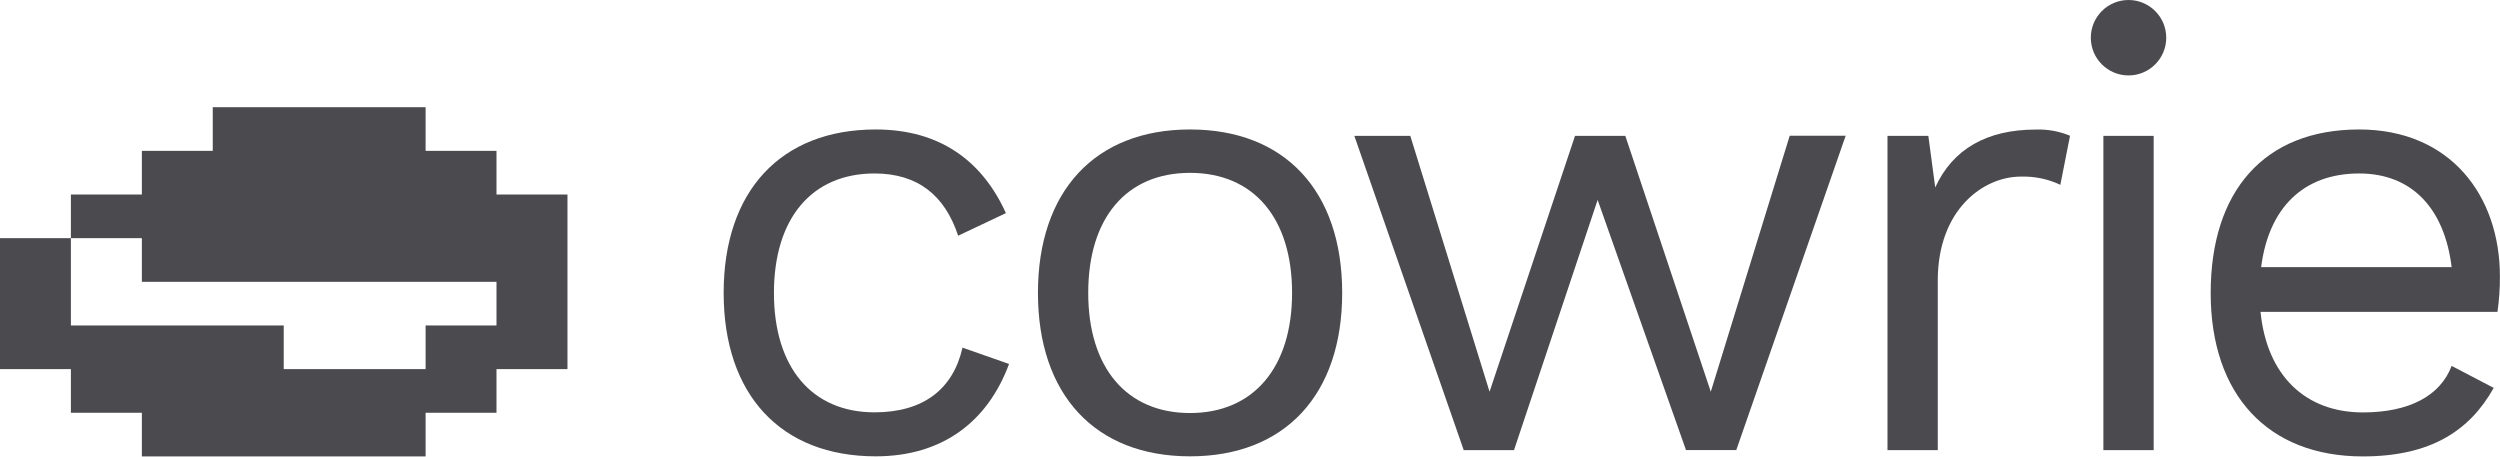
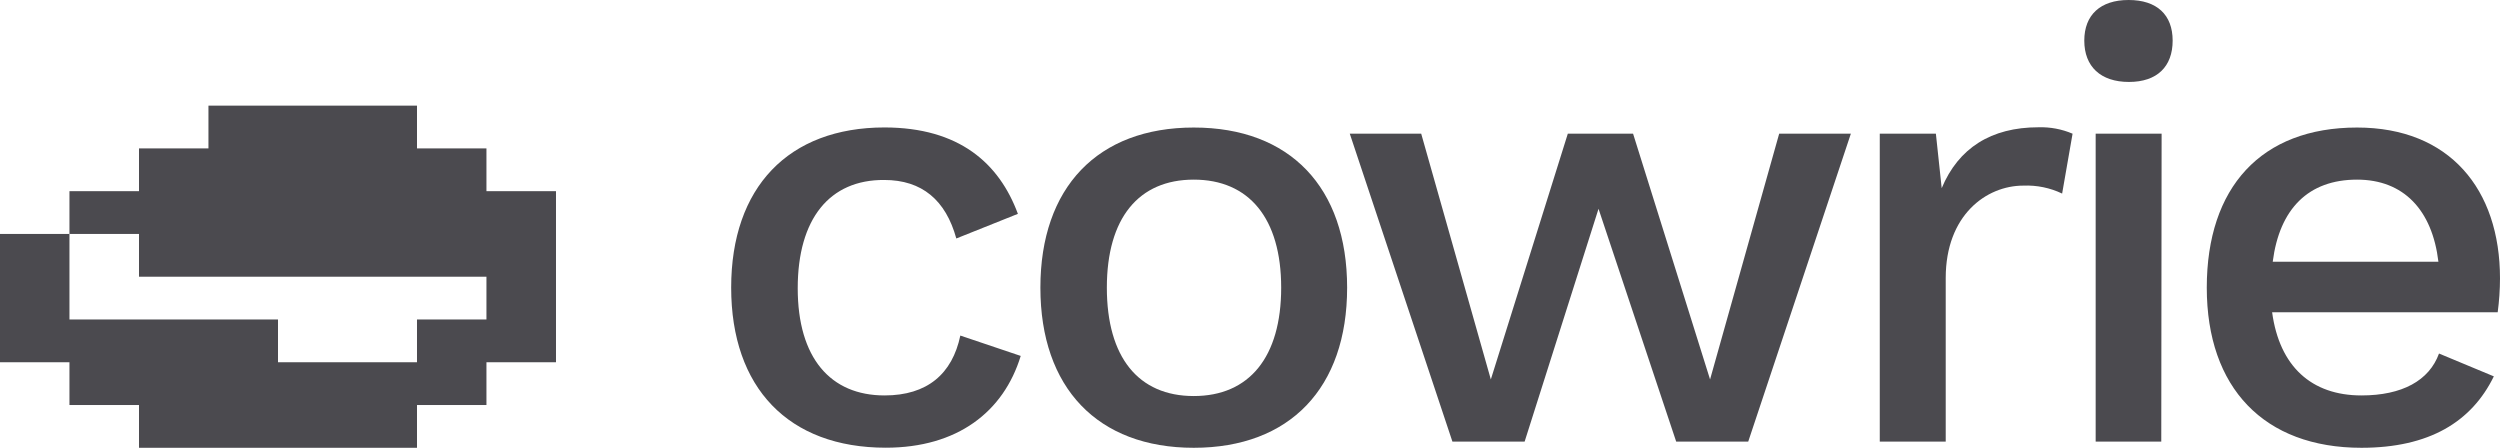
- <svg xmlns="http://www.w3.org/2000/svg" viewBox="0 0 286.36 52.28">
+ <svg xmlns="http://www.w3.org/2000/svg" viewBox="0 0 292.27 52.35">
  <defs>
    <style>
      .cls-1 {
        fill: #4b4a4f;
      }
    </style>
  </defs>
  <g id="Layer_2" data-name="Layer 2">
    <g id="Layer_2-2" data-name="Layer 2">
-       <polygon class="cls-1" points="65 22.28 65 42.28 56.87 42.28 56.87 47.28 48.75 47.28 48.75 52.28 16.25 52.28 16.25 47.28 8.12 47.28 8.12 42.28 0 42.28 0 27.28 8.12 27.28 8.12 37.28 32.5 37.28 32.5 42.28 48.75 42.28 48.75 37.28 56.87 37.28 56.87 32.28 16.25 32.28 16.25 27.28 8.12 27.28 8.12 22.28 16.25 22.28 16.25 17.28 24.37 17.28 24.37 12.28 48.75 12.28 48.75 17.28 56.87 17.28 56.87 22.28 65 22.28" />
+       <polygon class="cls-1" points="65 22.35 65 42.35 56.87 42.35 56.87 47.35 48.75 47.35 48.75 52.35 16.25 52.35 16.25 47.35 8.12 47.35 8.12 42.35 0 42.35 0 27.35 8.12 27.35 8.12 37.35 32.5 37.35 32.5 42.35 48.75 42.35 48.75 37.35 56.87 37.35 56.87 32.35 16.25 32.35 16.25 27.35 8.12 27.35 8.12 22.35 16.25 22.35 16.25 17.35 24.37 17.35 24.37 12.35 48.75 12.35 48.75 17.35 56.87 17.35 56.87 22.35 65 22.35" />
      <g>
-         <path class="cls-1" d="M136.31,14.83c-10.87,0-17.42,7.06-17.42,18.72s6.55,18.72,17.42,18.72,17.43-7.05,17.43-18.72S147.18,14.83,136.31,14.83Zm0,32.48c-7.27,0-11.66-5.19-11.66-13.76S129,19.8,136.31,19.8,148,25,148,33.55,143.58,47.31,136.31,47.31Z" />
-         <path class="cls-1" d="M110.25,39.82l5.33,1.87c-2.45,6.62-7.64,10.58-15.27,10.58-10.87,0-17.42-7.05-17.42-18.72s6.55-18.72,17.42-18.72c7.42,0,12.24,3.67,14.91,9.58L109.75,27c-1.52-4.61-4.61-7.13-9.58-7.13C93,19.87,88.65,25,88.65,33.55S93,47.23,100.17,47.23C105.78,47.23,109.17,44.57,110.25,39.82Z" />
-         <path class="cls-1" d="M211.41,15.55l-12.53,36h-5.76L183,22.9l-9.58,28.66h-5.76l-12.53-36h6.41l9.08,29.31,9.79-29.31h5.76l9.79,29.31L205,15.55Z" />
-         <path class="cls-1" d="M237.11,15.55,236,21.17a9.84,9.84,0,0,0-4.54-.94c-4.32,0-9.5,3.82-9.5,11.89V51.56h-5.76v-36h4.68l.79,5.91c2-4.39,5.91-6.63,11.52-6.63A9.3,9.3,0,0,1,237.11,15.55Z" />
-         <path class="cls-1" d="M239.49,4.32a4.32,4.32,0,1,1,8.64,0,4.32,4.32,0,0,1-8.64,0Zm7.2,47.24h-5.76v-36h5.76Z" />
-         <path class="cls-1" d="M286.07,35.72H258.93c.72,7.27,5.11,11.52,11.73,11.52,5.26,0,8.86-1.88,10.16-5.33l4.82,2.52c-2.74,4.89-7.2,7.85-15,7.85-10.87,0-17.42-7.06-17.42-18.72s6.12-18.73,17-18.73c10.44,0,16.13,7.56,16.13,16.85A27.53,27.53,0,0,1,286.07,35.72ZM259,30.6h21.82c-.8-6.62-4.47-10.73-10.59-10.73C263.82,19.87,259.86,23.83,259,30.6Z" />
+         <path class="cls-1" d="M119,25l-7.2,2.88c-1.23-4.47-4-6.84-8.43-6.84C97,21,93.26,25.56,93.26,33.7s3.82,12.53,10.15,12.53c5,0,7.92-2.52,8.86-7l7.06,2.38c-2,6.55-7.42,10.73-15.77,10.73-11.38,0-18.08-7-18.08-18.72s6.7-18.72,17.93-18.72C112.13,14.91,116.81,19.08,119,25Z" />
+         <path class="cls-1" d="M157.49,33.63c0,11.73-6.7,18.72-17.93,18.72s-17.93-7-17.93-18.72,6.69-18.72,17.93-18.72S157.49,21.89,157.49,33.63Zm-28.09,0c0,8.13,3.68,12.67,10.16,12.67s10.22-4.54,10.22-12.67S146,21,139.56,21,129.4,25.49,129.4,33.63Z" />
+         <path class="cls-1" d="M216.38,15.63l-12,36h-8.42l-9.08-27.22-8.64,27.22H169.8l-12-36h8.35l8.14,28.73,9-28.73h7.63l9,28.73L208,15.63Z" />
+         <path class="cls-1" d="M242.3,15.63l-1.22,7a9.59,9.59,0,0,0-4.54-.93c-4.32,0-9.07,3.45-9.07,10.8V51.63h-7.71v-36h6.56L227,22c1.95-4.68,5.77-7.12,11.31-7.12A9.41,9.41,0,0,1,242.3,15.63Z" />
+         <path class="cls-1" d="M243.67,4.75c0-3,1.87-4.75,5.18-4.75S254,1.73,254,4.75s-1.8,4.83-5.11,4.83S243.67,7.78,243.67,4.75Zm9,46.88H245v-36h7.71Z" />
+         <path class="cls-1" d="M292,36.51H265.63c.86,6.33,4.6,9.72,10.44,9.72,4.75,0,7.92-1.73,9.07-4.9L291.55,44c-2.6,5.32-7.56,8.35-15.48,8.35-11.38,0-18.08-7-18.08-18.72s6.34-18.72,17.57-18.72c10.8,0,16.71,7.2,16.71,17.64A30.57,30.57,0,0,1,292,36.51ZM265.7,30.6h19.37C284.35,24.55,281,21,275.56,21,269.87,21,266.49,24.41,265.7,30.6Z" />
      </g>
    </g>
  </g>
</svg>
